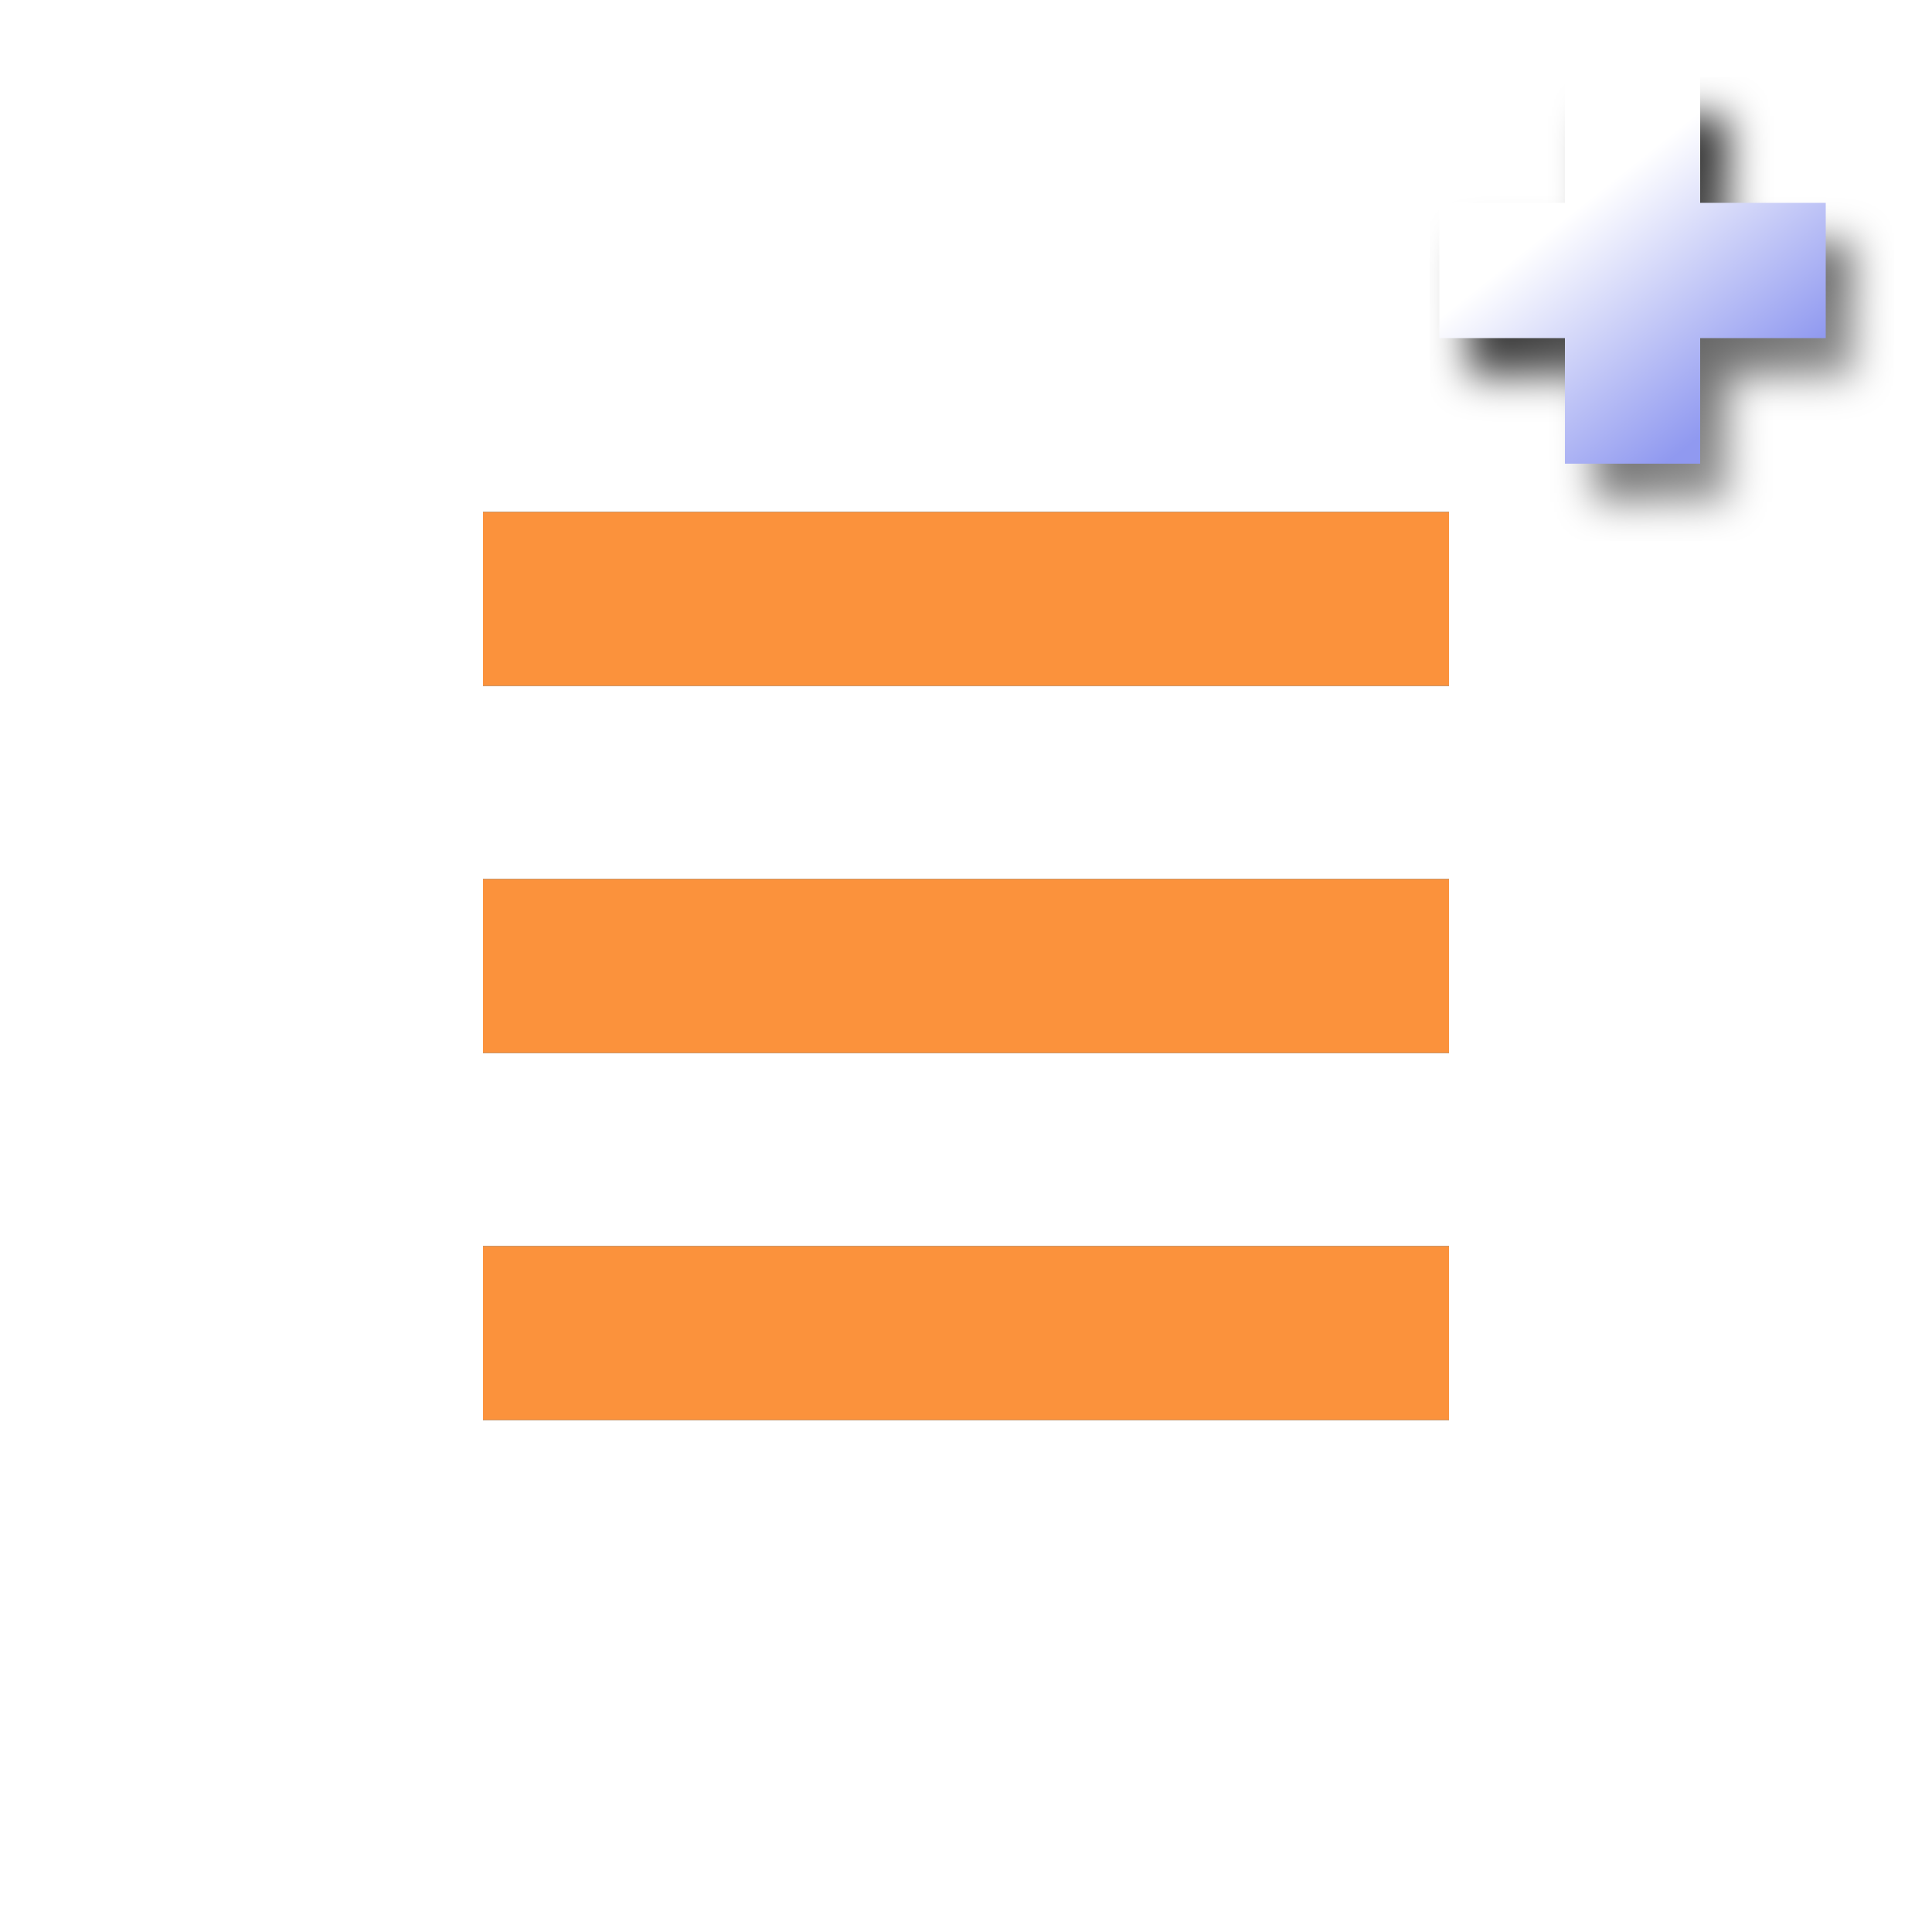
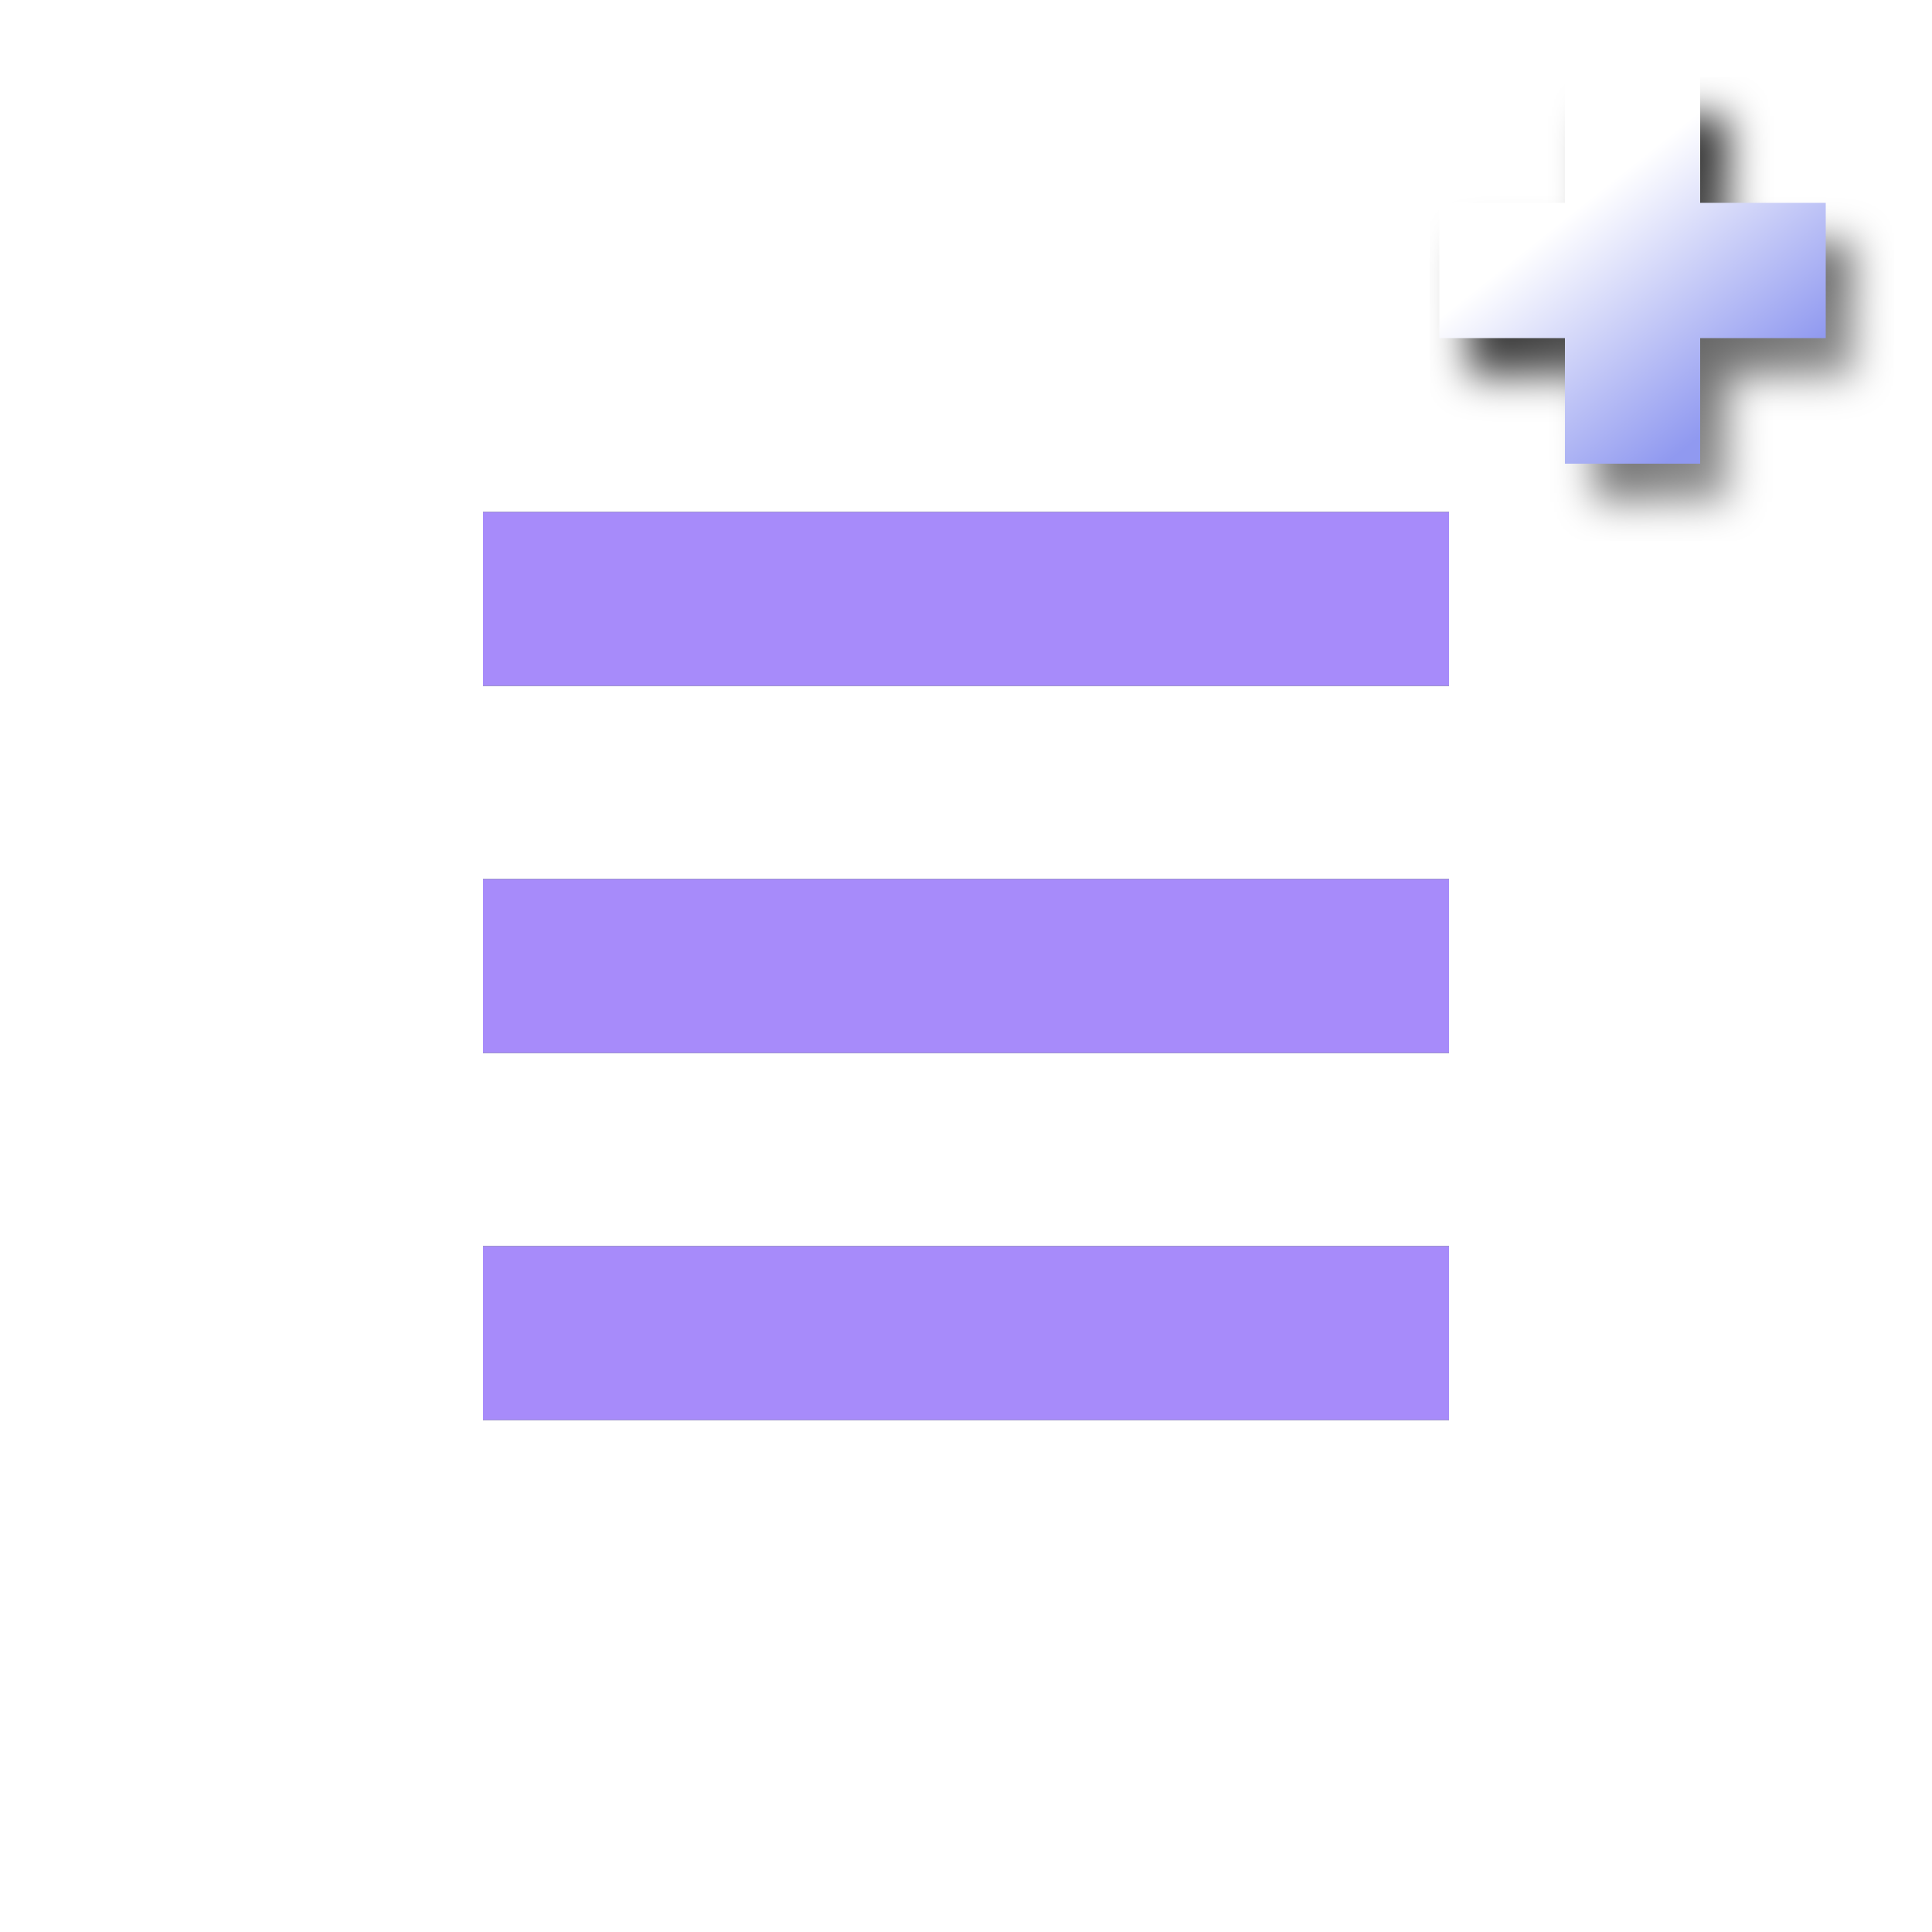
<svg xmlns="http://www.w3.org/2000/svg" width="60" height="60" viewBox="0 0 60 60" fill="none">
  <rect x="15" y="15.9" width="30" height="5.4" fill="#2C3B42" />
-   <rect x="15" y="15.9" width="30" height="5.4" fill="#FB923C" />
+   <rect x="15" y="15.9" width="30" height="5.4" fill="#A78BFA" />
  <rect x="15" y="27.3" width="30" height="5.4" fill="#2C3B42" />
-   <rect x="15" y="27.3" width="30" height="5.4" fill="#FB923C" />
+   <rect x="15" y="27.3" width="30" height="5.4" fill="#A78BFA" />
  <rect x="15" y="38.7" width="30" height="5.4" fill="#2C3B42" />
-   <rect x="15" y="38.7" width="30" height="5.4" fill="#FB923C" />
+   <rect x="15" y="38.7" width="30" height="5.4" fill="#A78BFA" />
  <g filter="url(#filter0_f_3547_4048)">
    <path d="M51.6 3.6V9.6V15.6M45.6 9.6H57.6" stroke="url(#paint0_linear_3547_4048)" stroke-width="4.2" />
  </g>
  <path d="M50.7 2.4V8.4V14.4M44.7 8.4H56.7" stroke="url(#paint1_linear_3547_4048)" stroke-width="4.2" />
  <defs>
    <filter id="filter0_f_3547_4048" x="44.4" y="2.4" width="14.4" height="14.4" filterUnits="userSpaceOnUse" color-interpolation-filters="sRGB">
      <feFlood flood-opacity="0" result="BackgroundImageFix" />
      <feBlend mode="normal" in="SourceGraphic" in2="BackgroundImageFix" result="shape" />
      <feGaussianBlur stdDeviation="0.6" result="effect1_foregroundBlur_3547_4048" />
    </filter>
    <linearGradient id="paint0_linear_3547_4048" x1="45.6" y1="3.6" x2="56.05" y2="16.825" gradientUnits="userSpaceOnUse">
      <stop />
      <stop offset="1" stop-opacity="0.3" />
    </linearGradient>
    <linearGradient id="paint1_linear_3547_4048" x1="49.012" y1="6.448" x2="53.938" y2="12.649" gradientUnits="userSpaceOnUse">
      <stop stop-color="white" />
      <stop offset="1" stop-color="#9099F0" />
    </linearGradient>
  </defs>
</svg>
